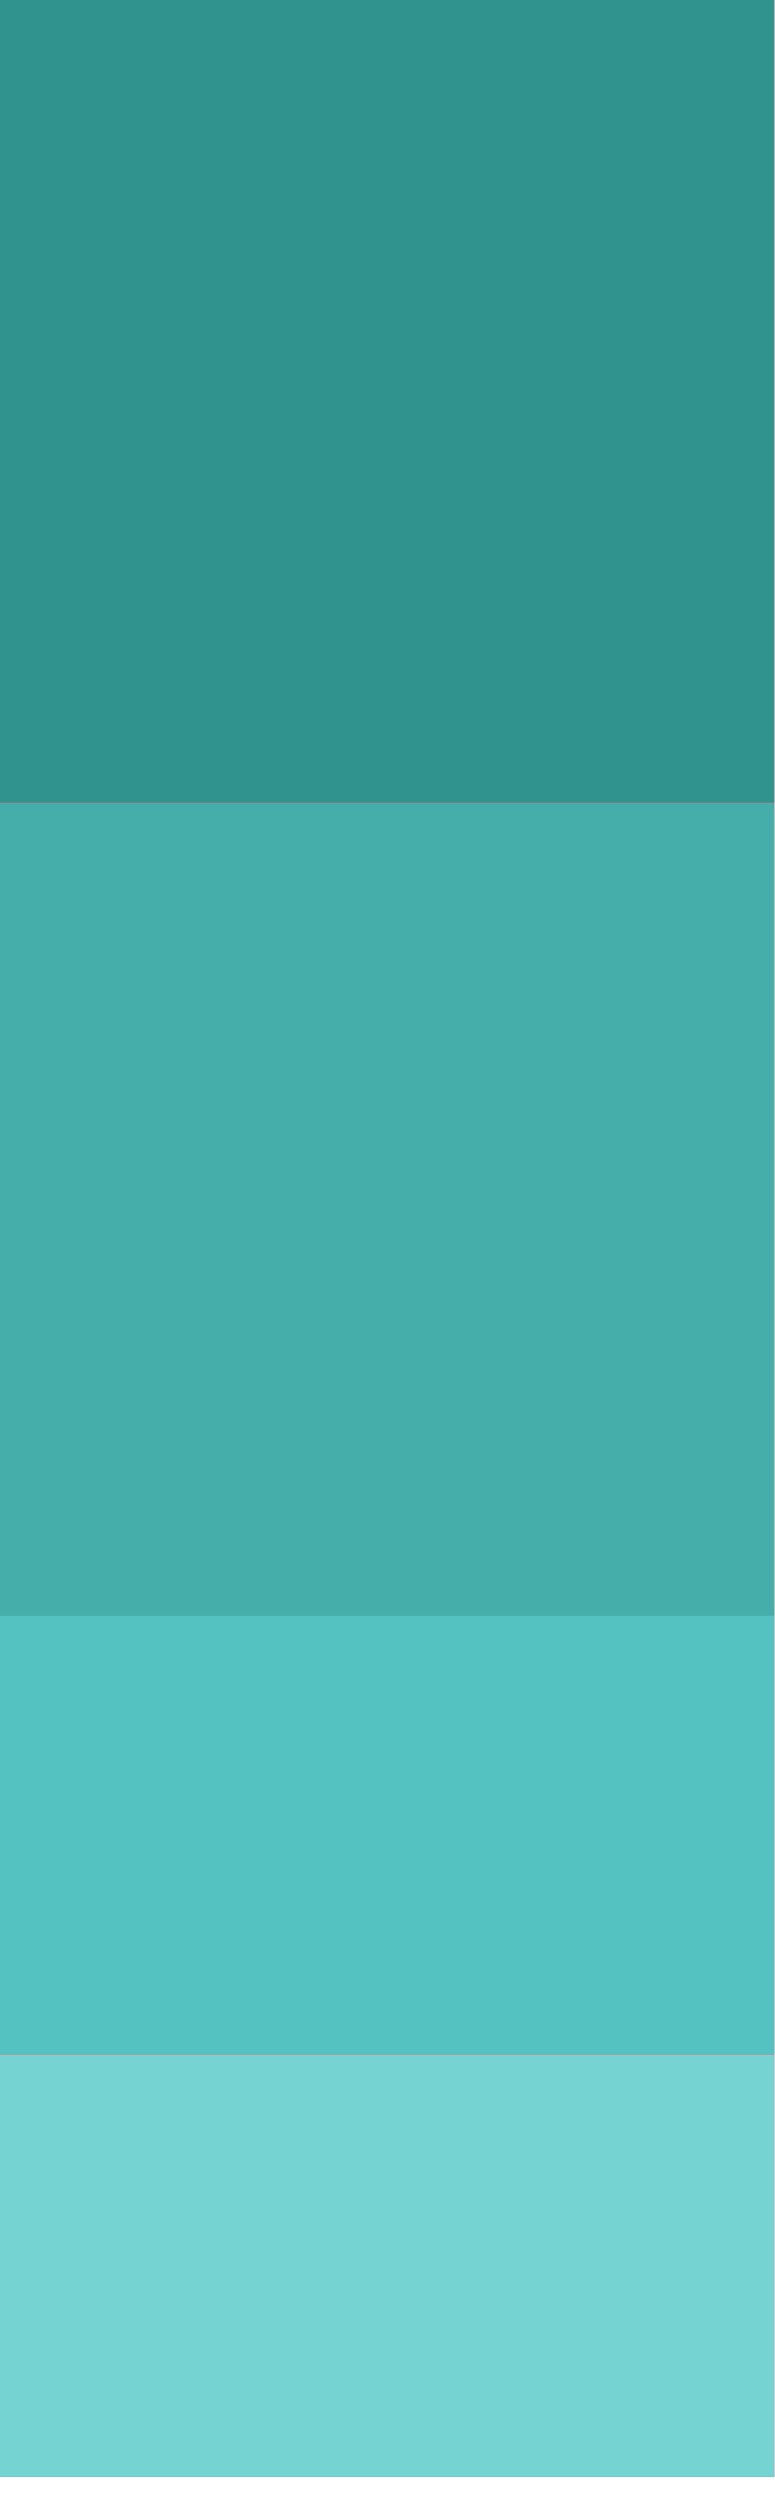
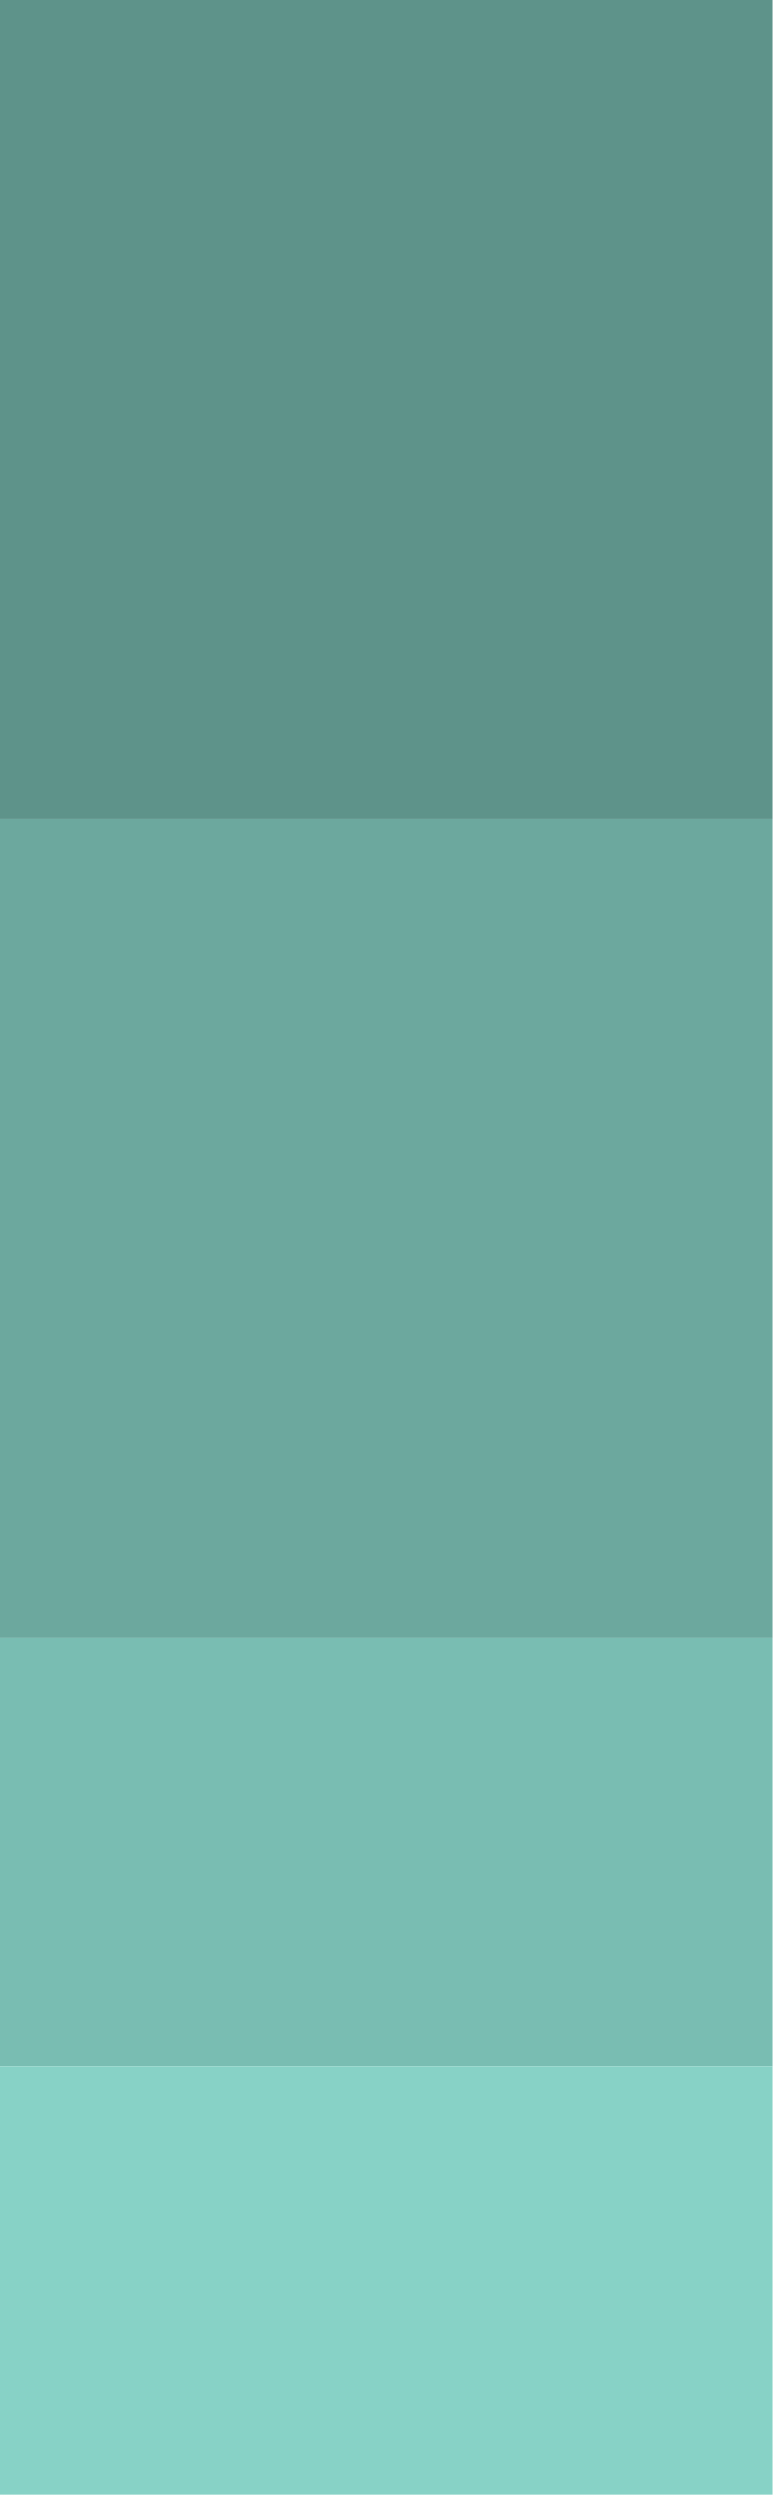
<svg xmlns="http://www.w3.org/2000/svg" version="1.1" id="Layer_1" viewBox="684.839 0 614.572 1984.25" enable-background="new 684.839 0 614.572 1984.25" xml:space="preserve">
-   <rect x="684.839" y="-18.437" fill="#D84C5F" width="614.572" height="1984.25" />
-   <rect x="684.839" y="-18.437" fill="#31938E" width="614.572" height="655.544" />
-   <rect x="684.839" y="637.107" fill="#45ADAA" width="614.572" height="645.301" />
-   <rect x="684.839" y="1282.408" fill="#55C2C2" width="614.572" height="348.258" />
-   <rect x="684.839" y="1630.666" fill="#75D3D1" width="614.572" height="335.151" />
+   <rect x="684" y="0" fill="#5e938a" width="614" height="650" />
+   <rect x="684" y="650" fill="#6ca89e" width="614" height="650" />
+   <rect x="684" y="1300" fill="#79bdb2" width="614" height="340" />
+   <rect x="684" y="1640" fill="#87d2c6" width="614" height="340" />
</svg>
